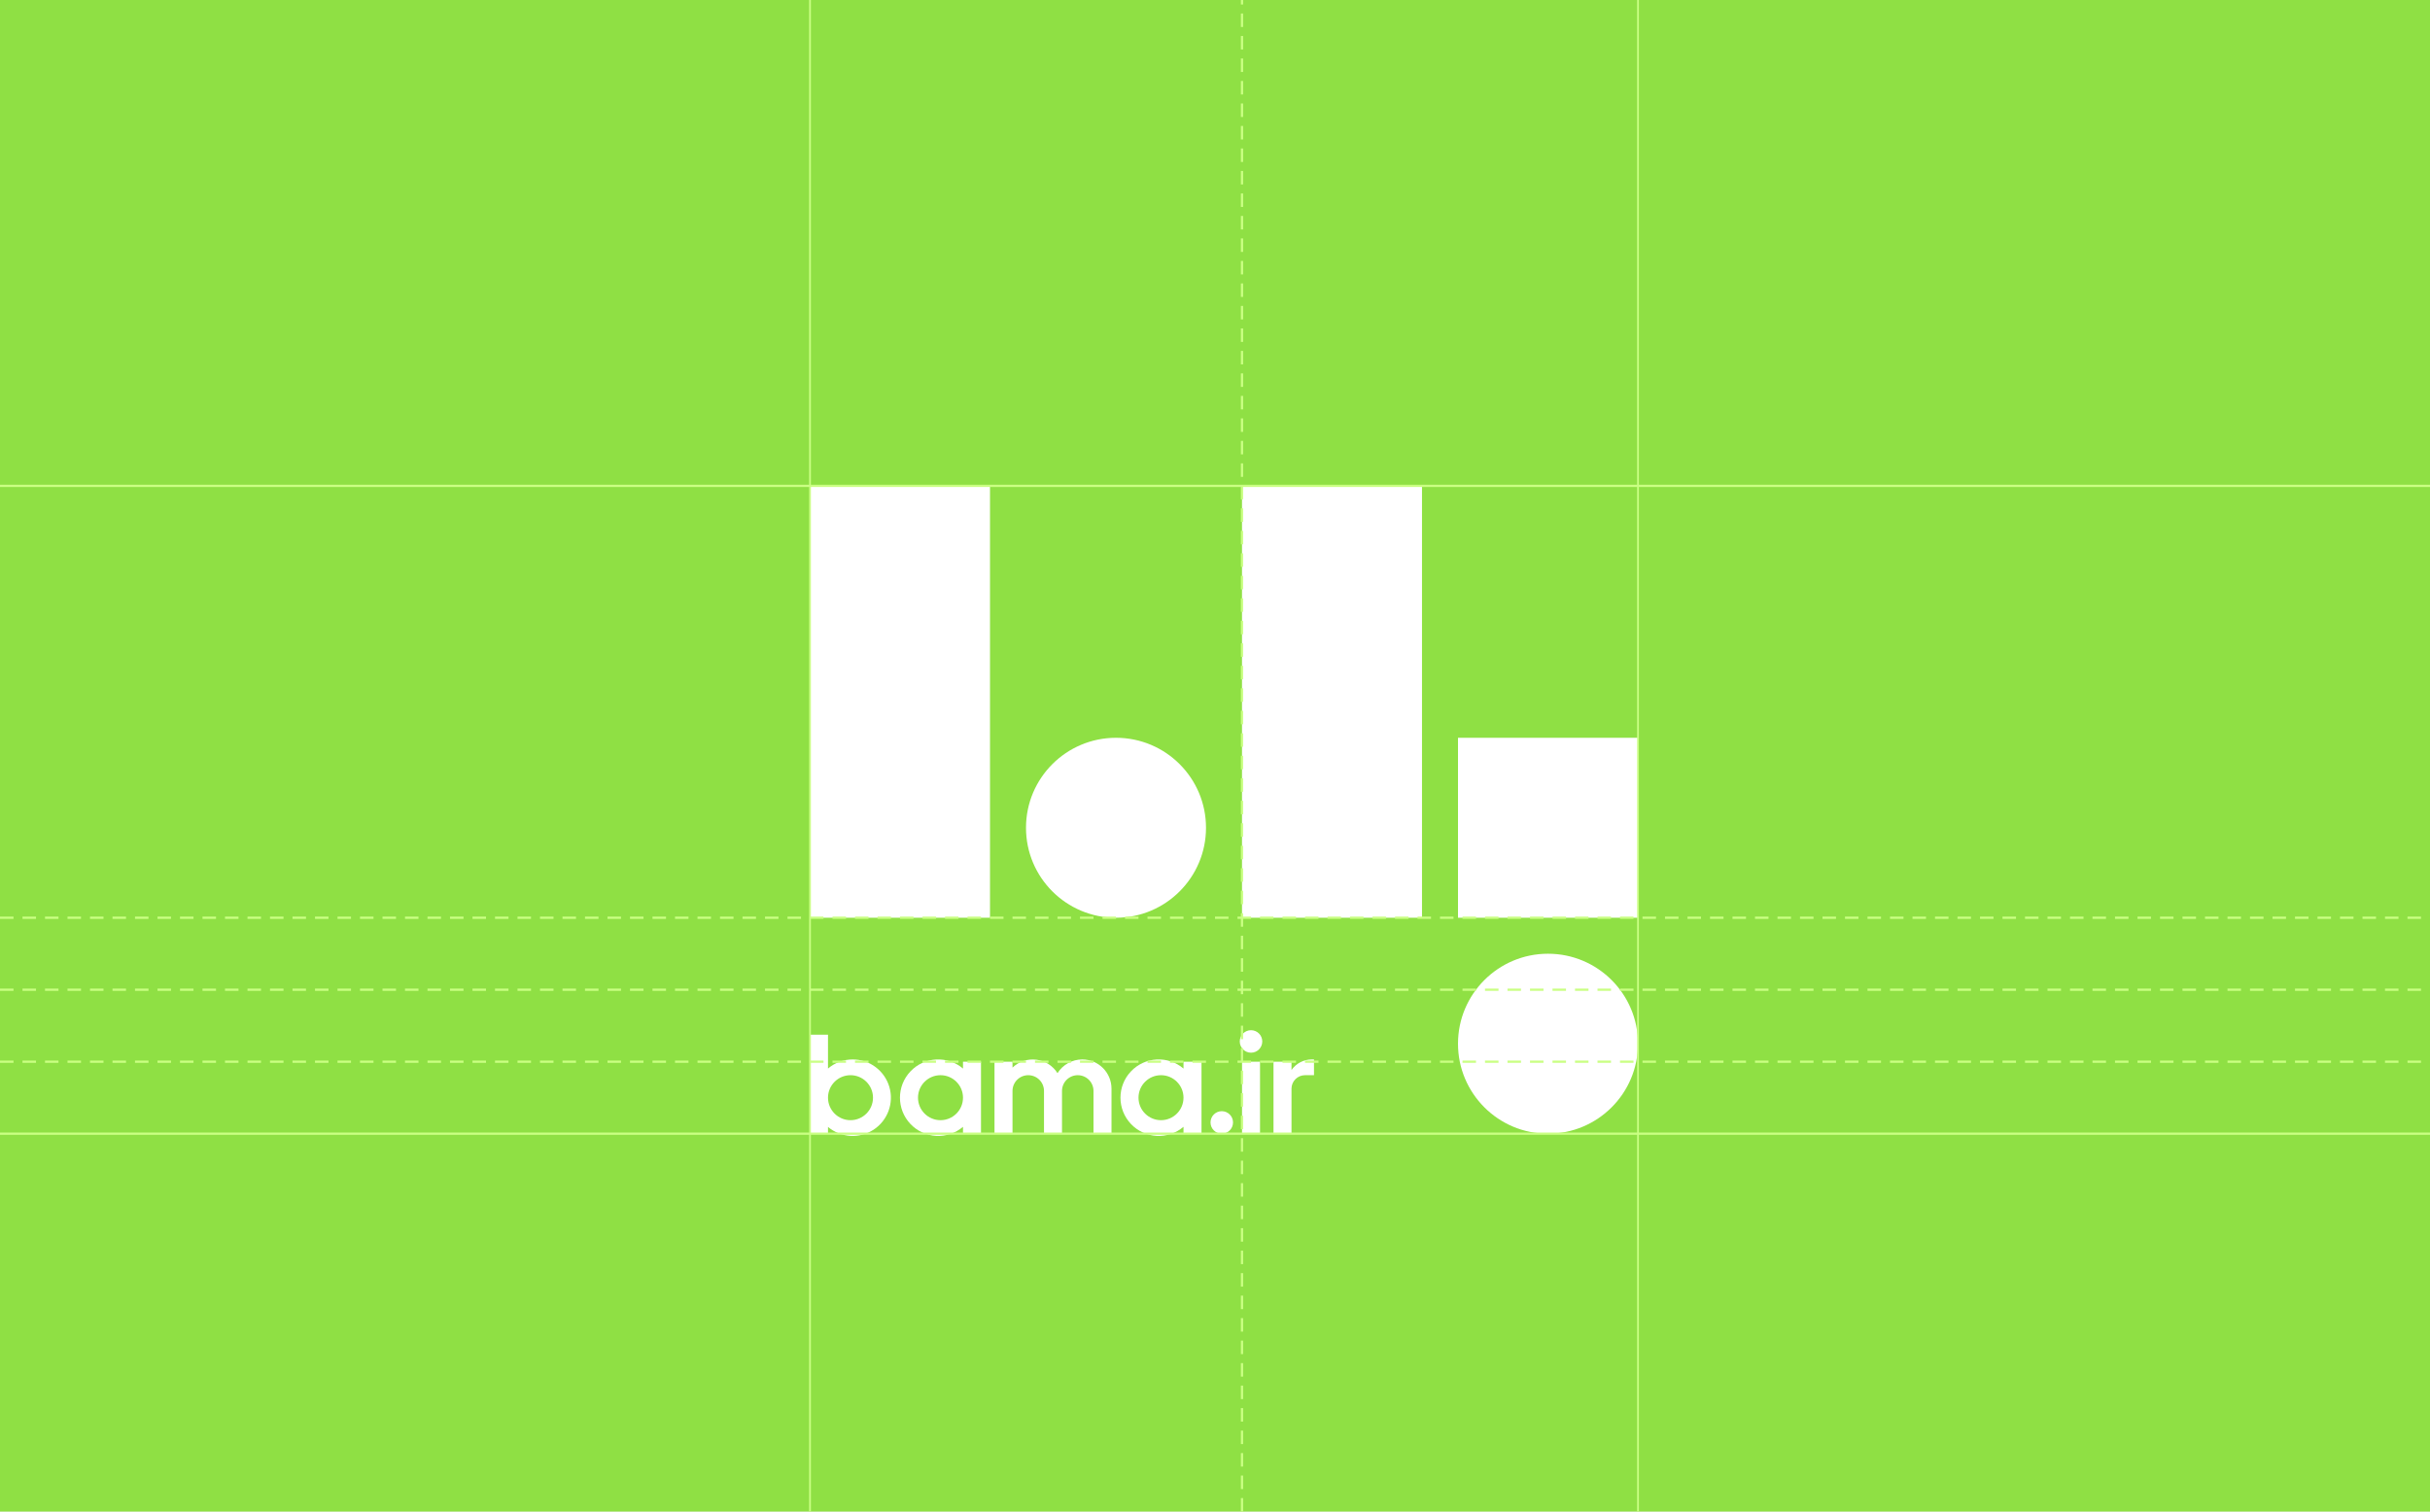
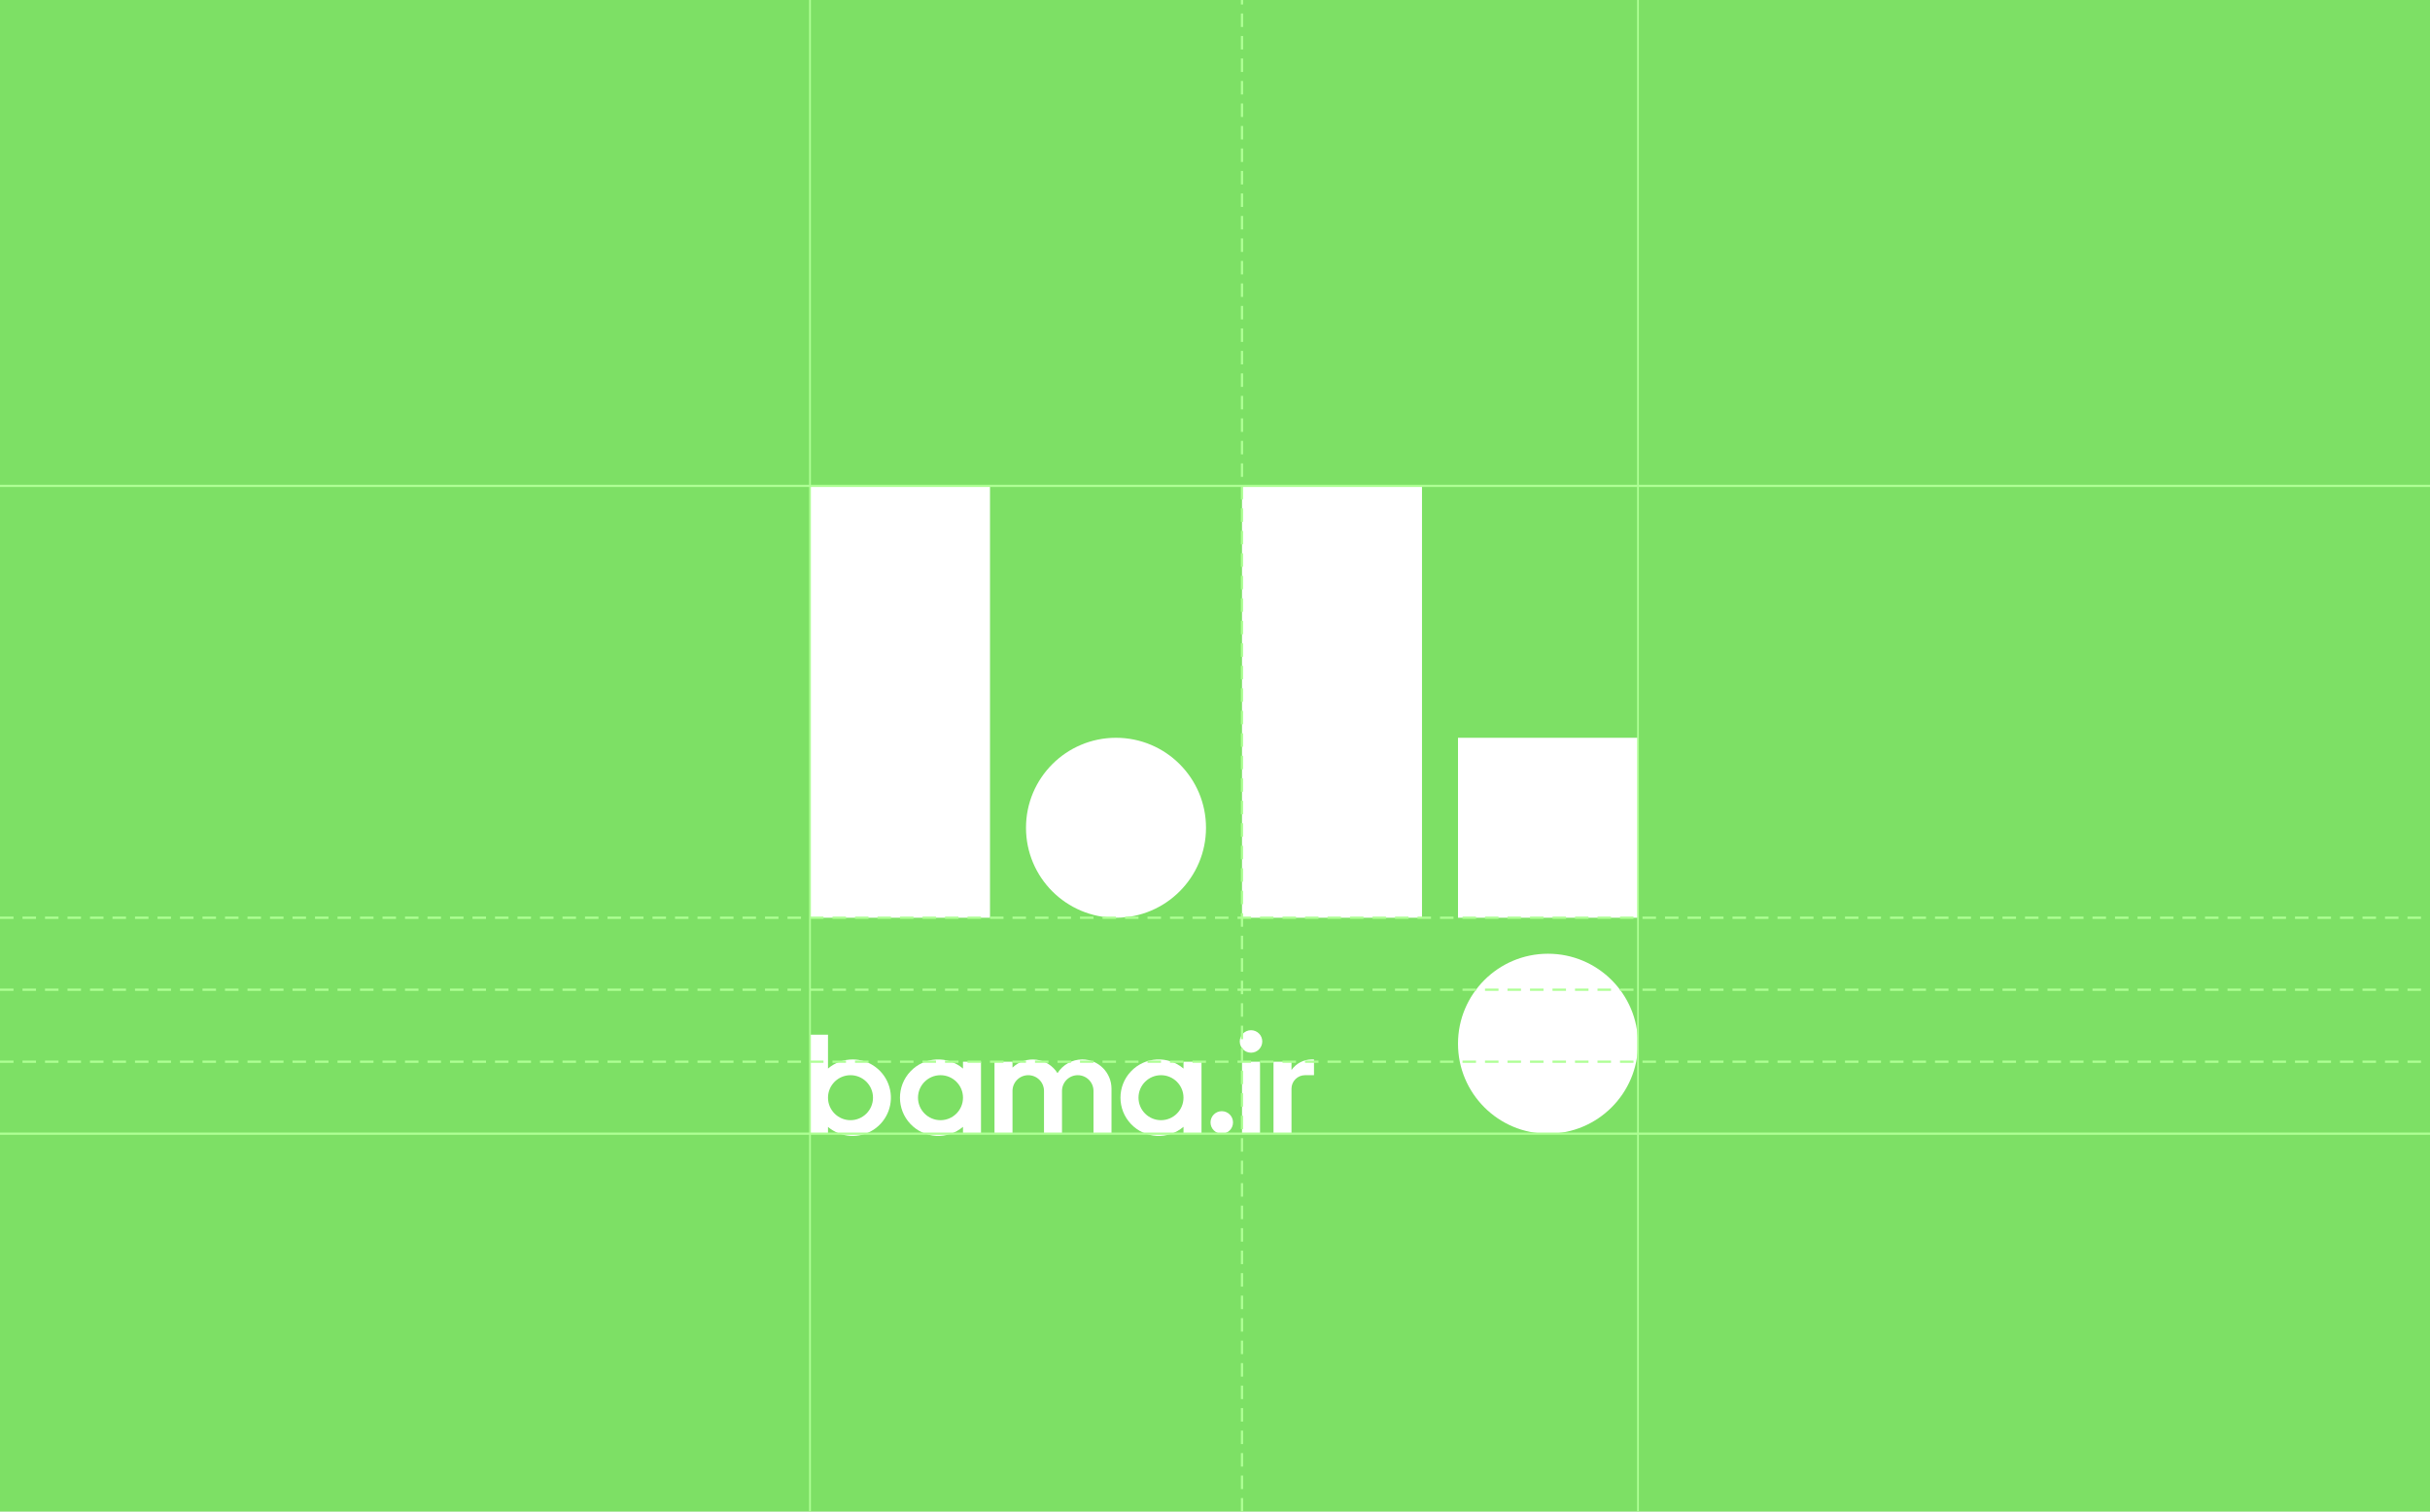
<svg xmlns="http://www.w3.org/2000/svg" viewBox="0 0 1080 672">
  <defs>
-     <style>.cls-1{fill:#8fe044;}.cls-2{fill:#fff;}.cls-3{fill:#caff83;}</style>
+     <style>.cls-1{fill:#7de065;}.cls-2{fill:#fff;}.cls-3,.cls-4,.cls-5{fill:none;stroke:#aeff94;stroke-miterlimit:10;}.cls-4{stroke-width:0.79px;}.cls-5{stroke-dasharray:6 4;}</style>
  </defs>
  <g id="Layer_3" data-name="Layer 3">
    <rect class="cls-1" width="1080" height="672" />
  </g>
  <g id="Layer_1" data-name="Layer 1">
    <rect class="cls-2" x="648" y="328" width="80" height="80" />
    <rect class="cls-2" x="360" y="216" width="80" height="192" />
    <rect class="cls-2" x="552" y="216" width="80" height="192" />
    <circle class="cls-2" cx="496" cy="368" r="40" />
    <circle class="cls-2" cx="688" cy="464" r="40" />
    <path class="cls-2" d="M428,475.05a17,17,0,1,0,0,25.9V504h8V472h-8ZM418,498a10,10,0,1,1,10-10A10,10,0,0,1,418,498Z" />
    <path class="cls-2" d="M526,475.05a17,17,0,1,0,0,25.9V504h8V472h-8ZM516,498a10,10,0,1,1,10-10A10,10,0,0,1,516,498Z" />
    <path class="cls-2" d="M379,471a16.92,16.92,0,0,0-11,4.05V460h-8v44h8V501A17,17,0,1,0,379,471Zm-1,27a10,10,0,1,1,10-10A10,10,0,0,1,378,498Z" />
    <path class="cls-2" d="M481,471a13,13,0,0,0-11,6.09,13,13,0,0,0-20-2.46V472h-8v32h8V485a7,7,0,0,1,14,0v19h8V485a7,7,0,0,1,14,0v19h8V484A13,13,0,0,0,481,471Z" />
    <rect class="cls-2" x="552.01" y="472" width="8" height="32" />
    <path class="cls-2" d="M583,471a11,11,0,0,0-9,4.69V472h-8v32h8V484a6,6,0,0,1,6-6h4v-7Z" />
    <circle class="cls-2" cx="556.01" cy="463" r="5" />
    <circle class="cls-2" cx="543.01" cy="499" r="5" />
-     <rect class="cls-3" y="215.5" width="1080" height="1" />
-     <rect class="cls-3" x="359.61" width="0.79" height="672" />
-     <rect class="cls-3" x="727.61" width="0.79" height="672" />
-     <path class="cls-3" d="M1076,408.5h-6v-1h6Zm-10,0h-6v-1h6Zm-10,0h-6v-1h6Zm-10,0h-6v-1h6Zm-10,0h-6v-1h6Zm-10,0h-6v-1h6Zm-10,0h-6v-1h6Zm-10,0h-6v-1h6Zm-10,0h-6v-1h6Zm-10,0h-6v-1h6Zm-10,0h-6v-1h6Zm-10,0h-6v-1h6Zm-10,0h-6v-1h6Zm-10,0h-6v-1h6Zm-10,0h-6v-1h6Zm-10,0h-6v-1h6Zm-10,0h-6v-1h6Zm-10,0h-6v-1h6Zm-10,0h-6v-1h6Zm-10,0h-6v-1h6Zm-10,0h-6v-1h6Zm-10,0h-6v-1h6Zm-10,0h-6v-1h6Zm-10,0h-6v-1h6Zm-10,0h-6v-1h6Zm-10,0h-6v-1h6Zm-10,0h-6v-1h6Zm-10,0h-6v-1h6Zm-10,0h-6v-1h6Zm-10,0h-6v-1h6Zm-10,0h-6v-1h6Zm-10,0h-6v-1h6Zm-10,0h-6v-1h6Zm-10,0h-6v-1h6Zm-10,0h-6v-1h6Zm-10,0h-6v-1h6Zm-10,0h-6v-1h6Zm-10,0h-6v-1h6Zm-10,0h-6v-1h6Zm-10,0h-6v-1h6Zm-10,0h-6v-1h6Zm-10,0h-6v-1h6Zm-10,0h-6v-1h6Zm-10,0h-6v-1h6Zm-10,0h-6v-1h6Zm-10,0h-6v-1h6Zm-10,0h-6v-1h6Zm-10,0h-6v-1h6Zm-10,0h-6v-1h6Zm-10,0h-6v-1h6Zm-10,0h-6v-1h6Zm-10,0h-6v-1h6Zm-10,0h-6v-1h6Zm-10,0h-6v-1h6Zm-10,0h-6v-1h6Zm-10,0h-6v-1h6Zm-10,0h-6v-1h6Zm-10,0h-6v-1h6Zm-10,0h-6v-1h6Zm-10,0h-6v-1h6Zm-10,0h-6v-1h6Zm-10,0h-6v-1h6Zm-10,0h-6v-1h6Zm-10,0h-6v-1h6Zm-10,0h-6v-1h6Zm-10,0h-6v-1h6Zm-10,0h-6v-1h6Zm-10,0h-6v-1h6Zm-10,0h-6v-1h6Zm-10,0h-6v-1h6Zm-10,0h-6v-1h6Zm-10,0h-6v-1h6Zm-10,0h-6v-1h6Zm-10,0h-6v-1h6Zm-10,0h-6v-1h6Zm-10,0h-6v-1h6Zm-10,0h-6v-1h6Zm-10,0h-6v-1h6Zm-10,0h-6v-1h6Zm-10,0h-6v-1h6Zm-10,0h-6v-1h6Zm-10,0h-6v-1h6Zm-10,0h-6v-1h6Zm-10,0h-6v-1h6Zm-10,0h-6v-1h6Zm-10,0h-6v-1h6Zm-10,0h-6v-1h6Zm-10,0h-6v-1h6Zm-10,0h-6v-1h6Zm-10,0h-6v-1h6Zm-10,0h-6v-1h6Zm-10,0h-6v-1h6Zm-10,0h-6v-1h6Zm-10,0h-6v-1h6Zm-10,0h-6v-1h6Zm-10,0h-6v-1h6Zm-10,0h-6v-1h6Zm-10,0h-6v-1h6Zm-10,0H90v-1h6Zm-10,0H80v-1h6Zm-10,0H70v-1h6Zm-10,0H60v-1h6Zm-10,0H50v-1h6Zm-10,0H40v-1h6Zm-10,0H30v-1h6Zm-10,0H20v-1h6Zm-10,0H10v-1h6Zm-10,0H0v-1H6Z" />
-     <path class="cls-3" d="M1076,472.5h-6v-1h6Zm-10,0h-6v-1h6Zm-10,0h-6v-1h6Zm-10,0h-6v-1h6Zm-10,0h-6v-1h6Zm-10,0h-6v-1h6Zm-10,0h-6v-1h6Zm-10,0h-6v-1h6Zm-10,0h-6v-1h6Zm-10,0h-6v-1h6Zm-10,0h-6v-1h6Zm-10,0h-6v-1h6Zm-10,0h-6v-1h6Zm-10,0h-6v-1h6Zm-10,0h-6v-1h6Zm-10,0h-6v-1h6Zm-10,0h-6v-1h6Zm-10,0h-6v-1h6Zm-10,0h-6v-1h6Zm-10,0h-6v-1h6Zm-10,0h-6v-1h6Zm-10,0h-6v-1h6Zm-10,0h-6v-1h6Zm-10,0h-6v-1h6Zm-10,0h-6v-1h6Zm-10,0h-6v-1h6Zm-10,0h-6v-1h6Zm-10,0h-6v-1h6Zm-10,0h-6v-1h6Zm-10,0h-6v-1h6Zm-10,0h-6v-1h6Zm-10,0h-6v-1h6Zm-10,0h-6v-1h6Zm-10,0h-6v-1h6Zm-10,0h-6v-1h6Zm-10,0h-6v-1h6Zm-10,0h-6v-1h6Zm-10,0h-6v-1h6Zm-10,0h-6v-1h6Zm-10,0h-6v-1h6Zm-10,0h-6v-1h6Zm-10,0h-6v-1h6Zm-10,0h-6v-1h6Zm-10,0h-6v-1h6Zm-10,0h-6v-1h6Zm-10,0h-6v-1h6Zm-10,0h-6v-1h6Zm-10,0h-6v-1h6Zm-10,0h-6v-1h6Zm-10,0h-6v-1h6Zm-10,0h-6v-1h6Zm-10,0h-6v-1h6Zm-10,0h-6v-1h6Zm-10,0h-6v-1h6Zm-10,0h-6v-1h6Zm-10,0h-6v-1h6Zm-10,0h-6v-1h6Zm-10,0h-6v-1h6Zm-10,0h-6v-1h6Zm-10,0h-6v-1h6Zm-10,0h-6v-1h6Zm-10,0h-6v-1h6Zm-10,0h-6v-1h6Zm-10,0h-6v-1h6Zm-10,0h-6v-1h6Zm-10,0h-6v-1h6Zm-10,0h-6v-1h6Zm-10,0h-6v-1h6Zm-10,0h-6v-1h6Zm-10,0h-6v-1h6Zm-10,0h-6v-1h6Zm-10,0h-6v-1h6Zm-10,0h-6v-1h6Zm-10,0h-6v-1h6Zm-10,0h-6v-1h6Zm-10,0h-6v-1h6Zm-10,0h-6v-1h6Zm-10,0h-6v-1h6Zm-10,0h-6v-1h6Zm-10,0h-6v-1h6Zm-10,0h-6v-1h6Zm-10,0h-6v-1h6Zm-10,0h-6v-1h6Zm-10,0h-6v-1h6Zm-10,0h-6v-1h6Zm-10,0h-6v-1h6Zm-10,0h-6v-1h6Zm-10,0h-6v-1h6Zm-10,0h-6v-1h6Zm-10,0h-6v-1h6Zm-10,0h-6v-1h6Zm-10,0h-6v-1h6Zm-10,0h-6v-1h6Zm-10,0h-6v-1h6Zm-10,0h-6v-1h6Zm-10,0h-6v-1h6Zm-10,0h-6v-1h6Zm-10,0h-6v-1h6Zm-10,0H90v-1h6Zm-10,0H80v-1h6Zm-10,0H70v-1h6Zm-10,0H60v-1h6Zm-10,0H50v-1h6Zm-10,0H40v-1h6Zm-10,0H30v-1h6Zm-10,0H20v-1h6Zm-10,0H10v-1h6Zm-10,0H0v-1H6Z" />
-     <path class="cls-3" d="M1076,440.5h-6v-1h6Zm-10,0h-6v-1h6Zm-10,0h-6v-1h6Zm-10,0h-6v-1h6Zm-10,0h-6v-1h6Zm-10,0h-6v-1h6Zm-10,0h-6v-1h6Zm-10,0h-6v-1h6Zm-10,0h-6v-1h6Zm-10,0h-6v-1h6Zm-10,0h-6v-1h6Zm-10,0h-6v-1h6Zm-10,0h-6v-1h6Zm-10,0h-6v-1h6Zm-10,0h-6v-1h6Zm-10,0h-6v-1h6Zm-10,0h-6v-1h6Zm-10,0h-6v-1h6Zm-10,0h-6v-1h6Zm-10,0h-6v-1h6Zm-10,0h-6v-1h6Zm-10,0h-6v-1h6Zm-10,0h-6v-1h6Zm-10,0h-6v-1h6Zm-10,0h-6v-1h6Zm-10,0h-6v-1h6Zm-10,0h-6v-1h6Zm-10,0h-6v-1h6Zm-10,0h-6v-1h6Zm-10,0h-6v-1h6Zm-10,0h-6v-1h6Zm-10,0h-6v-1h6Zm-10,0h-6v-1h6Zm-10,0h-6v-1h6Zm-10,0h-6v-1h6Zm-10,0h-6v-1h6Zm-10,0h-6v-1h6Zm-10,0h-6v-1h6Zm-10,0h-6v-1h6Zm-10,0h-6v-1h6Zm-10,0h-6v-1h6Zm-10,0h-6v-1h6Zm-10,0h-6v-1h6Zm-10,0h-6v-1h6Zm-10,0h-6v-1h6Zm-10,0h-6v-1h6Zm-10,0h-6v-1h6Zm-10,0h-6v-1h6Zm-10,0h-6v-1h6Zm-10,0h-6v-1h6Zm-10,0h-6v-1h6Zm-10,0h-6v-1h6Zm-10,0h-6v-1h6Zm-10,0h-6v-1h6Zm-10,0h-6v-1h6Zm-10,0h-6v-1h6Zm-10,0h-6v-1h6Zm-10,0h-6v-1h6Zm-10,0h-6v-1h6Zm-10,0h-6v-1h6Zm-10,0h-6v-1h6Zm-10,0h-6v-1h6Zm-10,0h-6v-1h6Zm-10,0h-6v-1h6Zm-10,0h-6v-1h6Zm-10,0h-6v-1h6Zm-10,0h-6v-1h6Zm-10,0h-6v-1h6Zm-10,0h-6v-1h6Zm-10,0h-6v-1h6Zm-10,0h-6v-1h6Zm-10,0h-6v-1h6Zm-10,0h-6v-1h6Zm-10,0h-6v-1h6Zm-10,0h-6v-1h6Zm-10,0h-6v-1h6Zm-10,0h-6v-1h6Zm-10,0h-6v-1h6Zm-10,0h-6v-1h6Zm-10,0h-6v-1h6Zm-10,0h-6v-1h6Zm-10,0h-6v-1h6Zm-10,0h-6v-1h6Zm-10,0h-6v-1h6Zm-10,0h-6v-1h6Zm-10,0h-6v-1h6Zm-10,0h-6v-1h6Zm-10,0h-6v-1h6Zm-10,0h-6v-1h6Zm-10,0h-6v-1h6Zm-10,0h-6v-1h6Zm-10,0h-6v-1h6Zm-10,0h-6v-1h6Zm-10,0h-6v-1h6Zm-10,0h-6v-1h6Zm-10,0h-6v-1h6Zm-10,0h-6v-1h6Zm-10,0h-6v-1h6Zm-10,0H90v-1h6Zm-10,0H80v-1h6Zm-10,0H70v-1h6Zm-10,0H60v-1h6Zm-10,0H50v-1h6Zm-10,0H40v-1h6Zm-10,0H30v-1h6Zm-10,0H20v-1h6Zm-10,0H10v-1h6Zm-10,0H0v-1H6Z" />
-     <path class="cls-3" d="M552.5,672h-1v-6h1Zm0-10h-1v-6h1Zm0-10h-1v-6h1Zm0-10h-1v-6h1Zm0-10h-1v-6h1Zm0-10h-1v-6h1Zm0-10h-1v-6h1Zm0-10h-1v-6h1Zm0-10h-1v-6h1Zm0-10h-1v-6h1Zm0-10h-1v-6h1Zm0-10h-1v-6h1Zm0-10h-1v-6h1Zm0-10h-1v-6h1Zm0-10h-1v-6h1Zm0-10h-1v-6h1Zm0-10h-1v-6h1Zm0-10h-1v-6h1Zm0-10h-1v-6h1Zm0-10h-1v-6h1Zm0-10h-1v-6h1Zm0-10h-1v-6h1Zm0-10h-1v-6h1Zm0-10h-1v-6h1Zm0-10h-1v-6h1Zm0-10h-1v-6h1Zm0-10h-1v-6h1Zm0-10h-1v-6h1Zm0-10h-1v-6h1Zm0-10h-1v-6h1Zm0-10h-1v-6h1Zm0-10h-1v-6h1Zm0-10h-1v-6h1Zm0-10h-1v-6h1Zm0-10h-1v-6h1Zm0-10h-1v-6h1Zm0-10h-1v-6h1Zm0-10h-1v-6h1Zm0-10h-1v-6h1Zm0-10h-1v-6h1Zm0-10h-1v-6h1Zm0-10h-1v-6h1Zm0-10h-1v-6h1Zm0-10h-1v-6h1Zm0-10h-1v-6h1Zm0-10h-1v-6h1Zm0-10h-1v-6h1Zm0-10h-1v-6h1Zm0-10h-1v-6h1Zm0-10h-1v-6h1Zm0-10h-1v-6h1Zm0-10h-1v-6h1Zm0-10h-1v-6h1Zm0-10h-1v-6h1Zm0-10h-1v-6h1Zm0-10h-1v-6h1Zm0-10h-1v-6h1Zm0-10h-1V96h1Zm0-10h-1V86h1Zm0-10h-1V76h1Zm0-10h-1V66h1Zm0-10h-1V56h1Zm0-10h-1V46h1Zm0-10h-1V36h1Zm0-10h-1V26h1Zm0-10h-1V16h1Zm0-10h-1V6h1Zm0-10h-1V0h1Z" />
-     <rect class="cls-3" y="503.5" width="1080" height="1" />
+     <line class="cls-3" y1="216" x2="1080" y2="216" />
+     <line class="cls-4" x1="360" x2="360" y2="672" />
+     <line class="cls-4" x1="728" x2="728" y2="672" />
+     <line class="cls-5" y1="408" x2="1080" y2="408" />
+     <line class="cls-5" y1="472" x2="1080" y2="472" />
+     <line class="cls-5" y1="440" x2="1080" y2="440" />
+     <line class="cls-5" x1="552" y1="672" x2="552" />
+     <line class="cls-3" y1="504" x2="1080" y2="504" />
  </g>
</svg>
